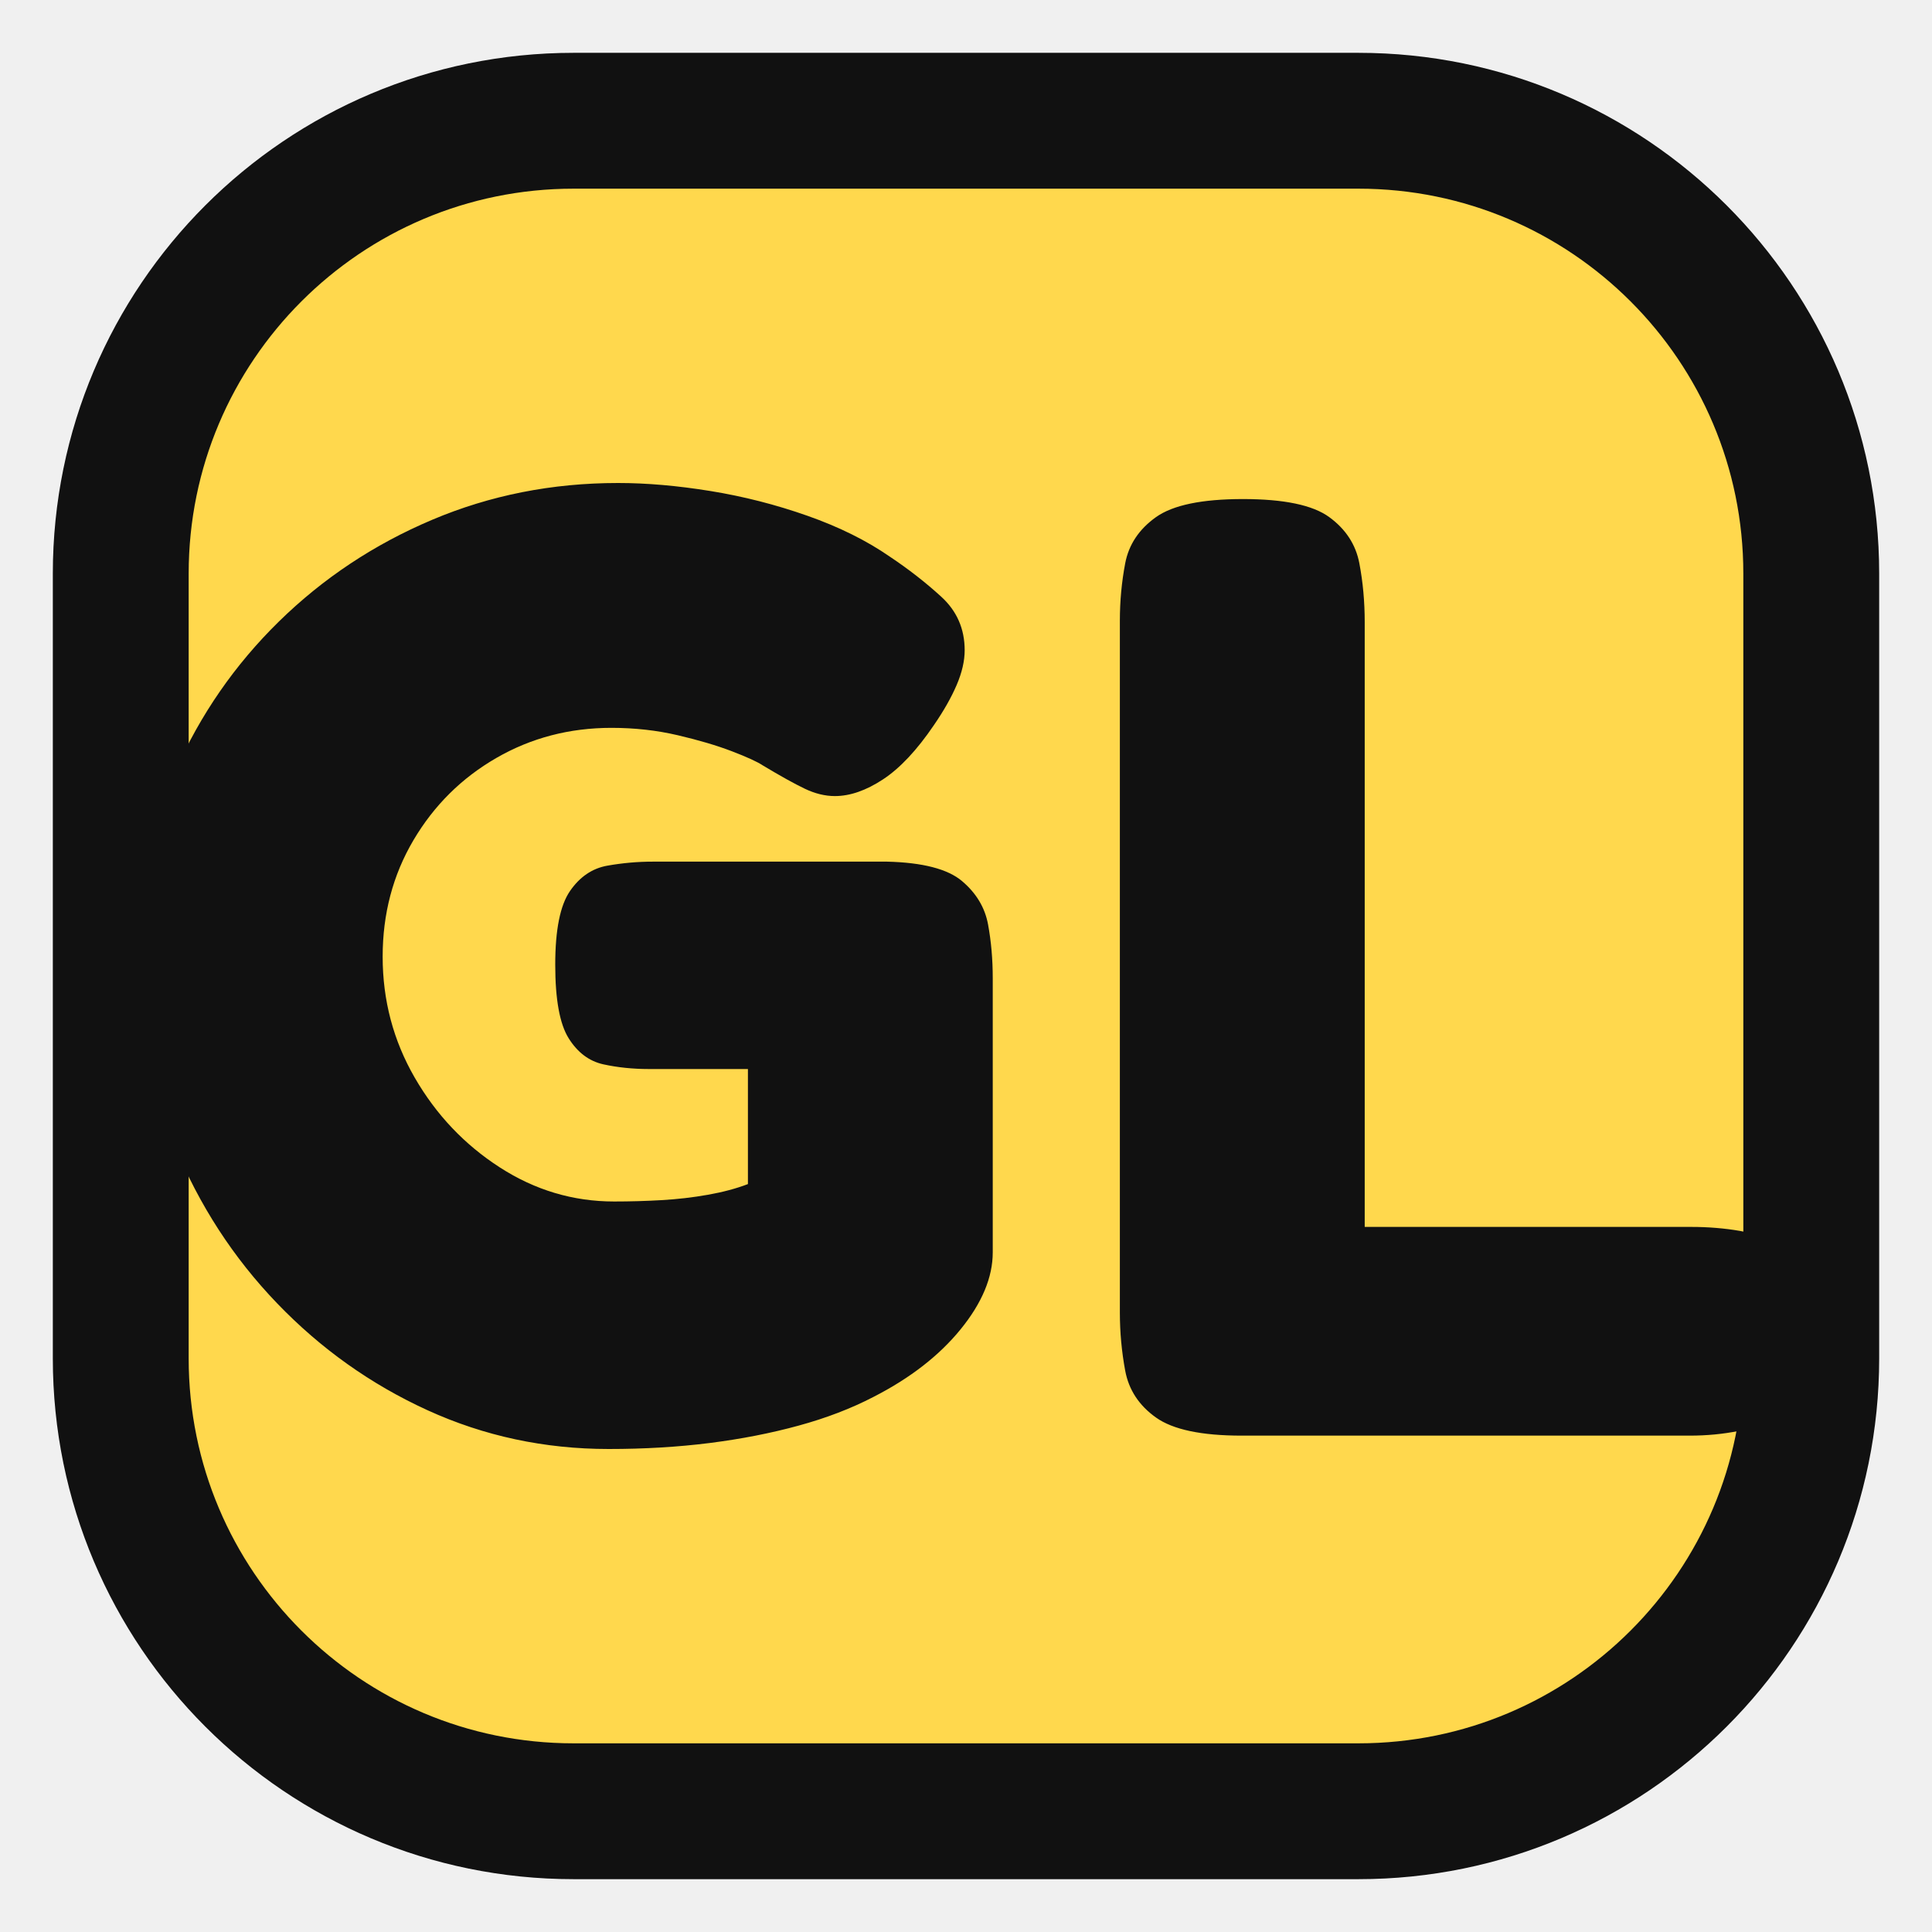
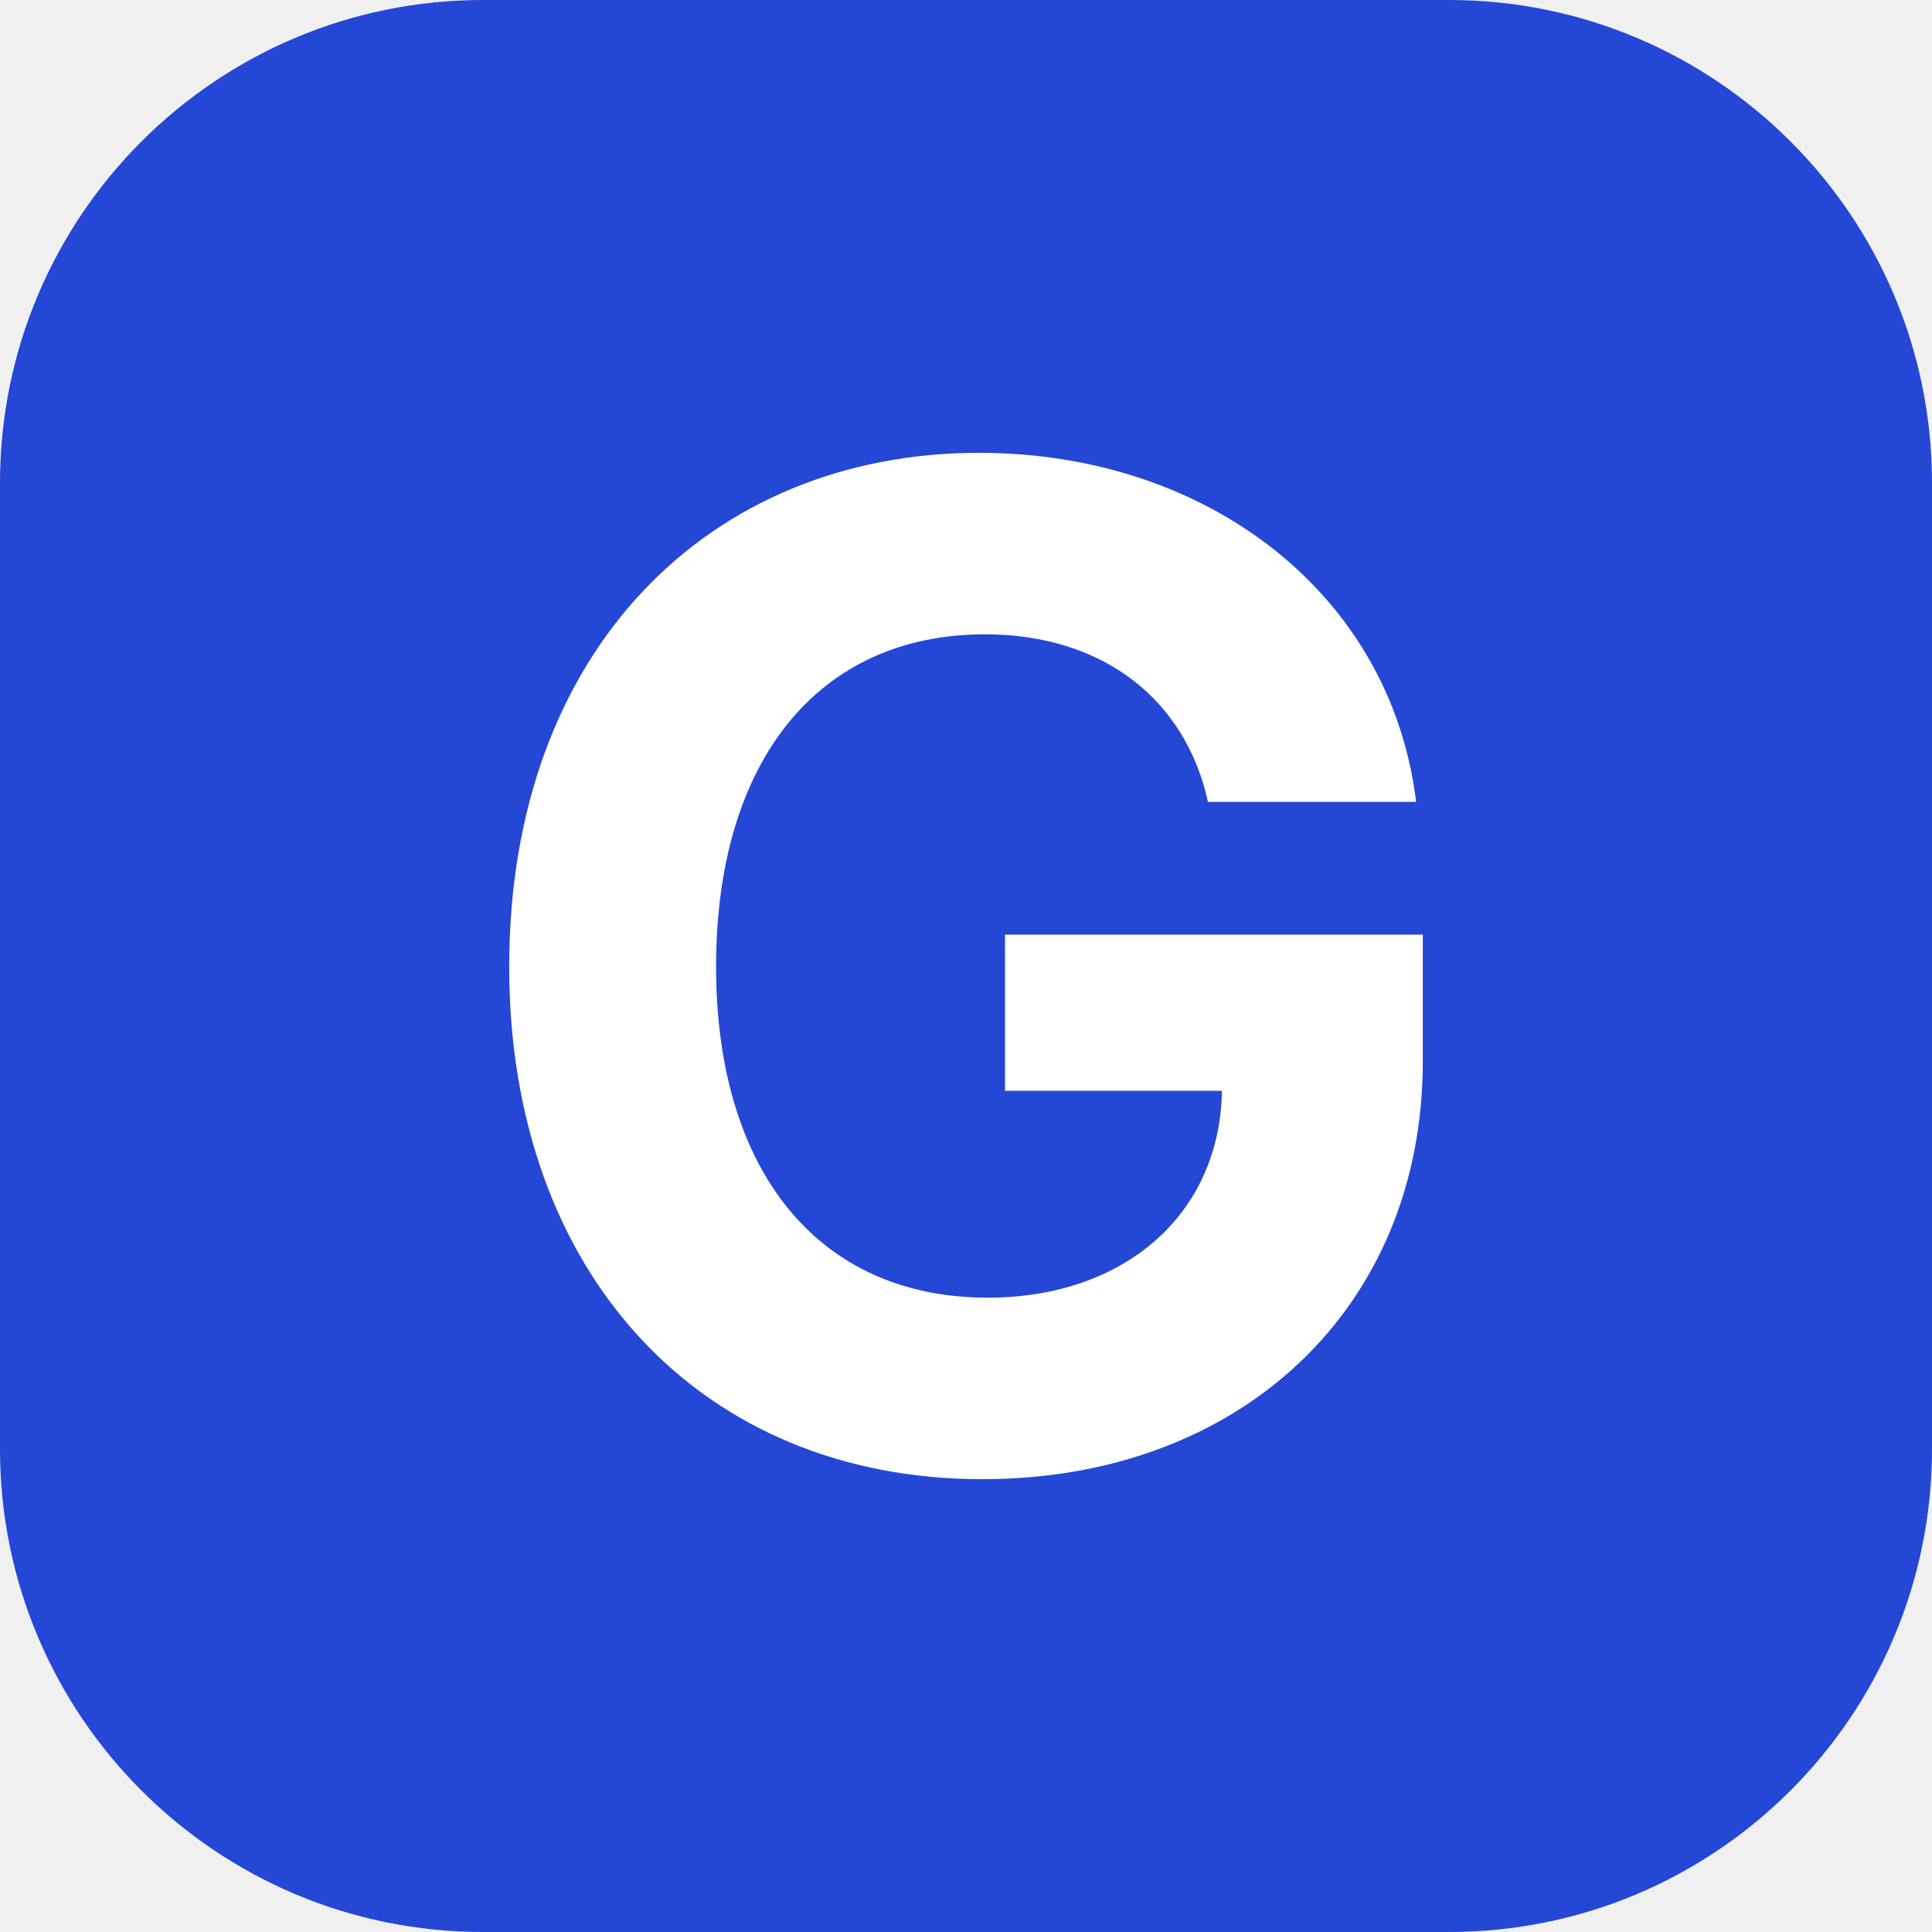
- <svg xmlns="http://www.w3.org/2000/svg" viewBox="0 0 64 64">
-   <rect x="4" y="4" width="56" height="56" rx="15" fill="#FFD84D" stroke="#111" stroke-width="4.5" />
-   <path d="M20.166 48.0Q16.975 48.0 14.161 46.715Q11.346 45.429 9.175 43.169Q7.003 40.909 5.784 37.939Q4.565 34.97 4.565 31.601Q4.565 28.366 5.806 25.551Q7.047 22.737 9.241 20.587Q11.435 18.438 14.316 17.219Q17.197 16 20.476 16Q21.895 16 23.535 16.266Q25.175 16.532 26.748 17.086Q28.321 17.64 29.474 18.438Q30.404 19.058 31.18 19.767Q31.956 20.476 31.956 21.54Q31.956 22.072 31.69 22.693Q31.424 23.313 30.936 24.022Q30.094 25.263 29.252 25.817Q28.41 26.371 27.657 26.371Q27.169 26.371 26.659 26.127Q26.15 25.884 25.263 25.352Q24.997 25.175 24.244 24.886Q23.49 24.598 22.449 24.355Q21.407 24.111 20.255 24.111Q18.172 24.111 16.443 25.108Q14.715 26.105 13.695 27.834Q12.676 29.562 12.676 31.69Q12.676 33.861 13.74 35.701Q14.803 37.54 16.554 38.67Q18.305 39.801 20.343 39.801Q21.141 39.801 21.917 39.756Q22.693 39.712 23.446 39.579Q24.199 39.446 24.776 39.224V35.413H21.496Q20.698 35.413 19.989 35.258Q19.28 35.102 18.837 34.393Q18.393 33.684 18.393 31.956Q18.393 30.227 18.881 29.518Q19.368 28.809 20.122 28.676Q20.875 28.543 21.629 28.543H29.385Q31.158 28.587 31.867 29.186Q32.576 29.784 32.731 30.626Q32.886 31.468 32.886 32.399V41.485Q32.886 42.726 31.823 44.033Q30.759 45.341 28.942 46.271Q27.834 46.848 26.46 47.224Q25.086 47.601 23.512 47.801Q21.939 48.0 20.166 48.0ZM41.13 47.557Q39.136 47.557 38.294 46.958Q37.452 46.36 37.274 45.407Q37.097 44.454 37.097 43.479V20.565Q37.097 19.59 37.274 18.659Q37.452 17.729 38.294 17.13Q39.136 16.532 41.175 16.532Q43.213 16.532 44.033 17.13Q44.853 17.729 45.03 18.659Q45.208 19.59 45.208 20.609V40.643H56.022Q56.864 40.643 57.64 40.776Q58.416 40.909 58.925 41.64Q59.435 42.371 59.435 44.1Q59.435 45.784 58.903 46.515Q58.371 47.247 57.596 47.402Q56.82 47.557 55.978 47.557Z" fill="#111" />
+ <svg xmlns="http://www.w3.org/2000/svg" viewBox="0 0 64 64" width="64" height="64" role="img" aria-label="StudioGLSC">
+   <rect width="64" height="64" rx="16" fill="#2447D6" />
+   <path d="M32.542 49.0C41.075 49.0 47.132 43.341 47.132 35.161V30.961H33.293V36.134H40.478C40.412 40.224 37.25 42.987 32.718 42.987C27.103 42.987 23.721 38.787 23.721 32.022C23.721 25.235 27.081 21.013 32.63 21.013C36.565 21.013 39.284 23.202 40.014 26.562H46.911C46.071 19.664 39.992 15.0 32.431 15.0C23.544 15.0 16.868 21.499 16.868 32.022C16.868 42.191 23.213 49.0 32.542 49.0Z" fill="#FFFFFF" />
</svg>
